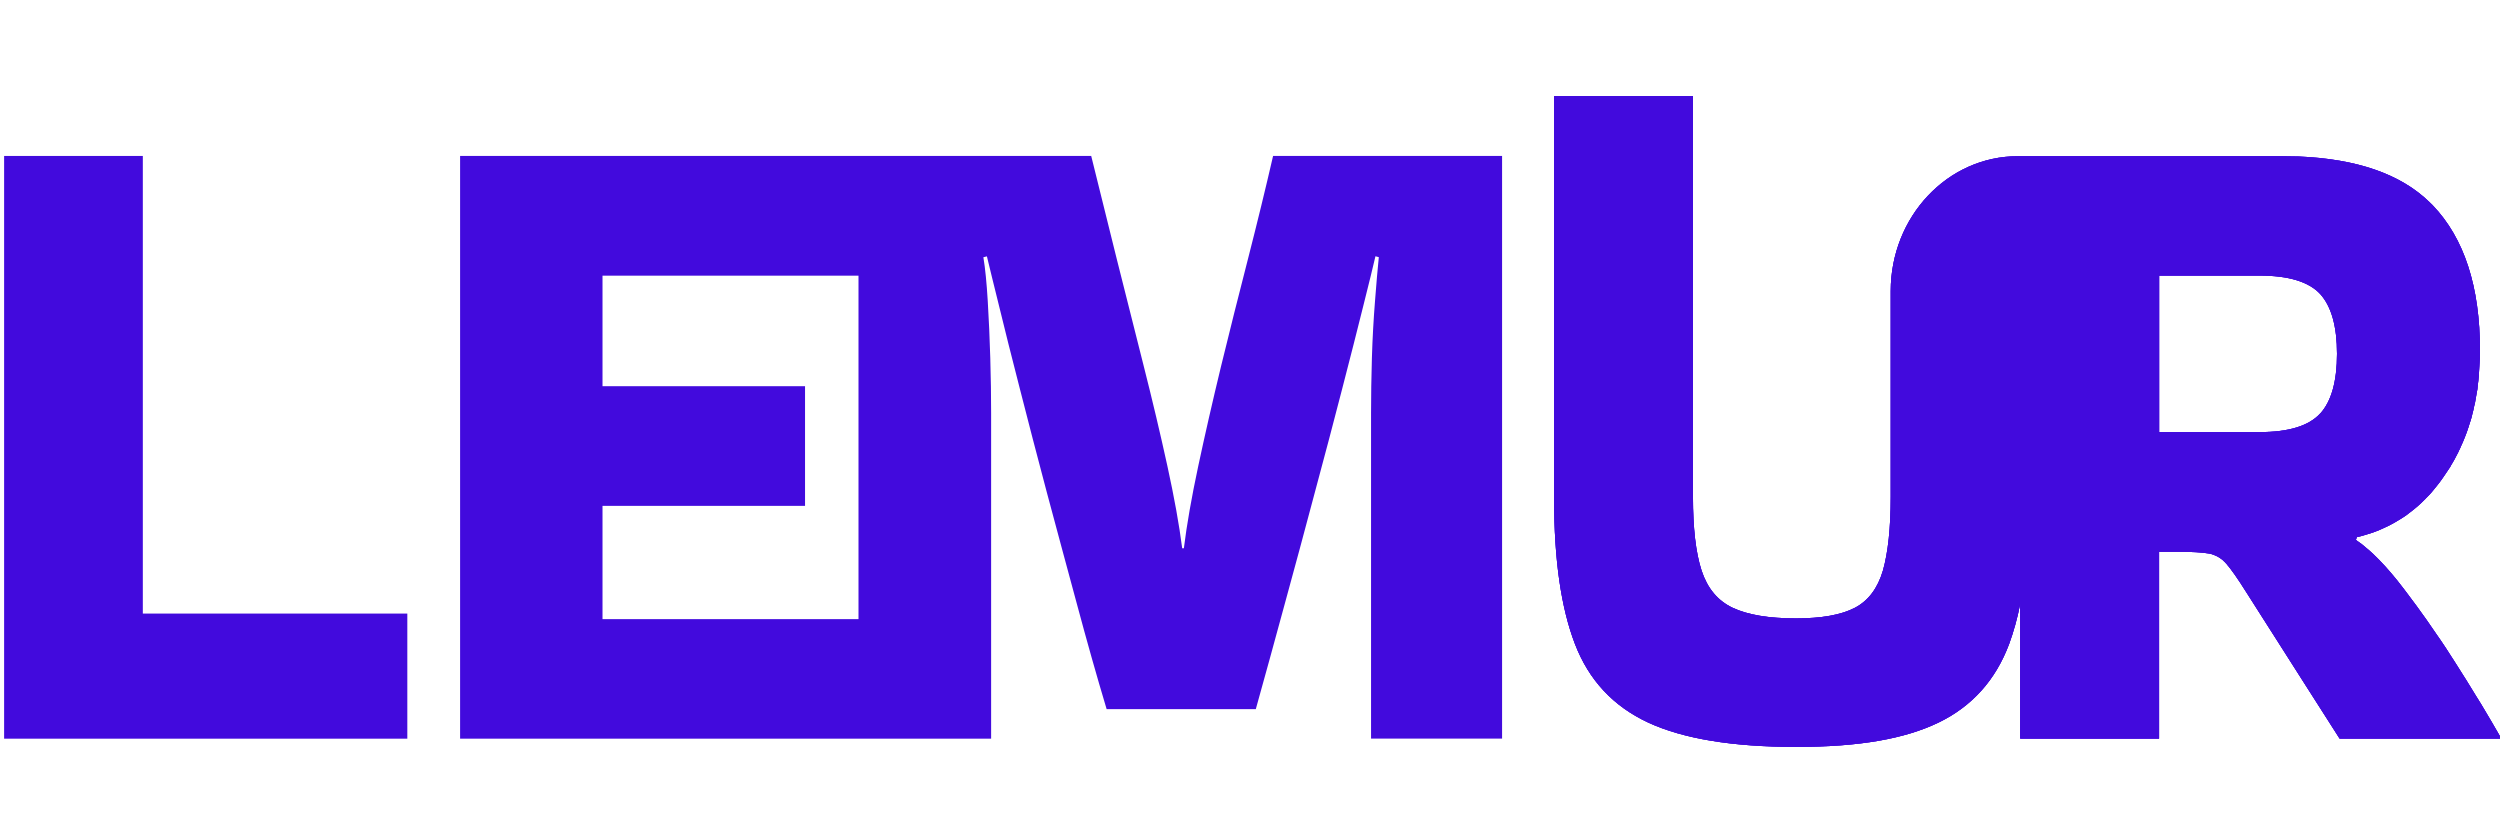
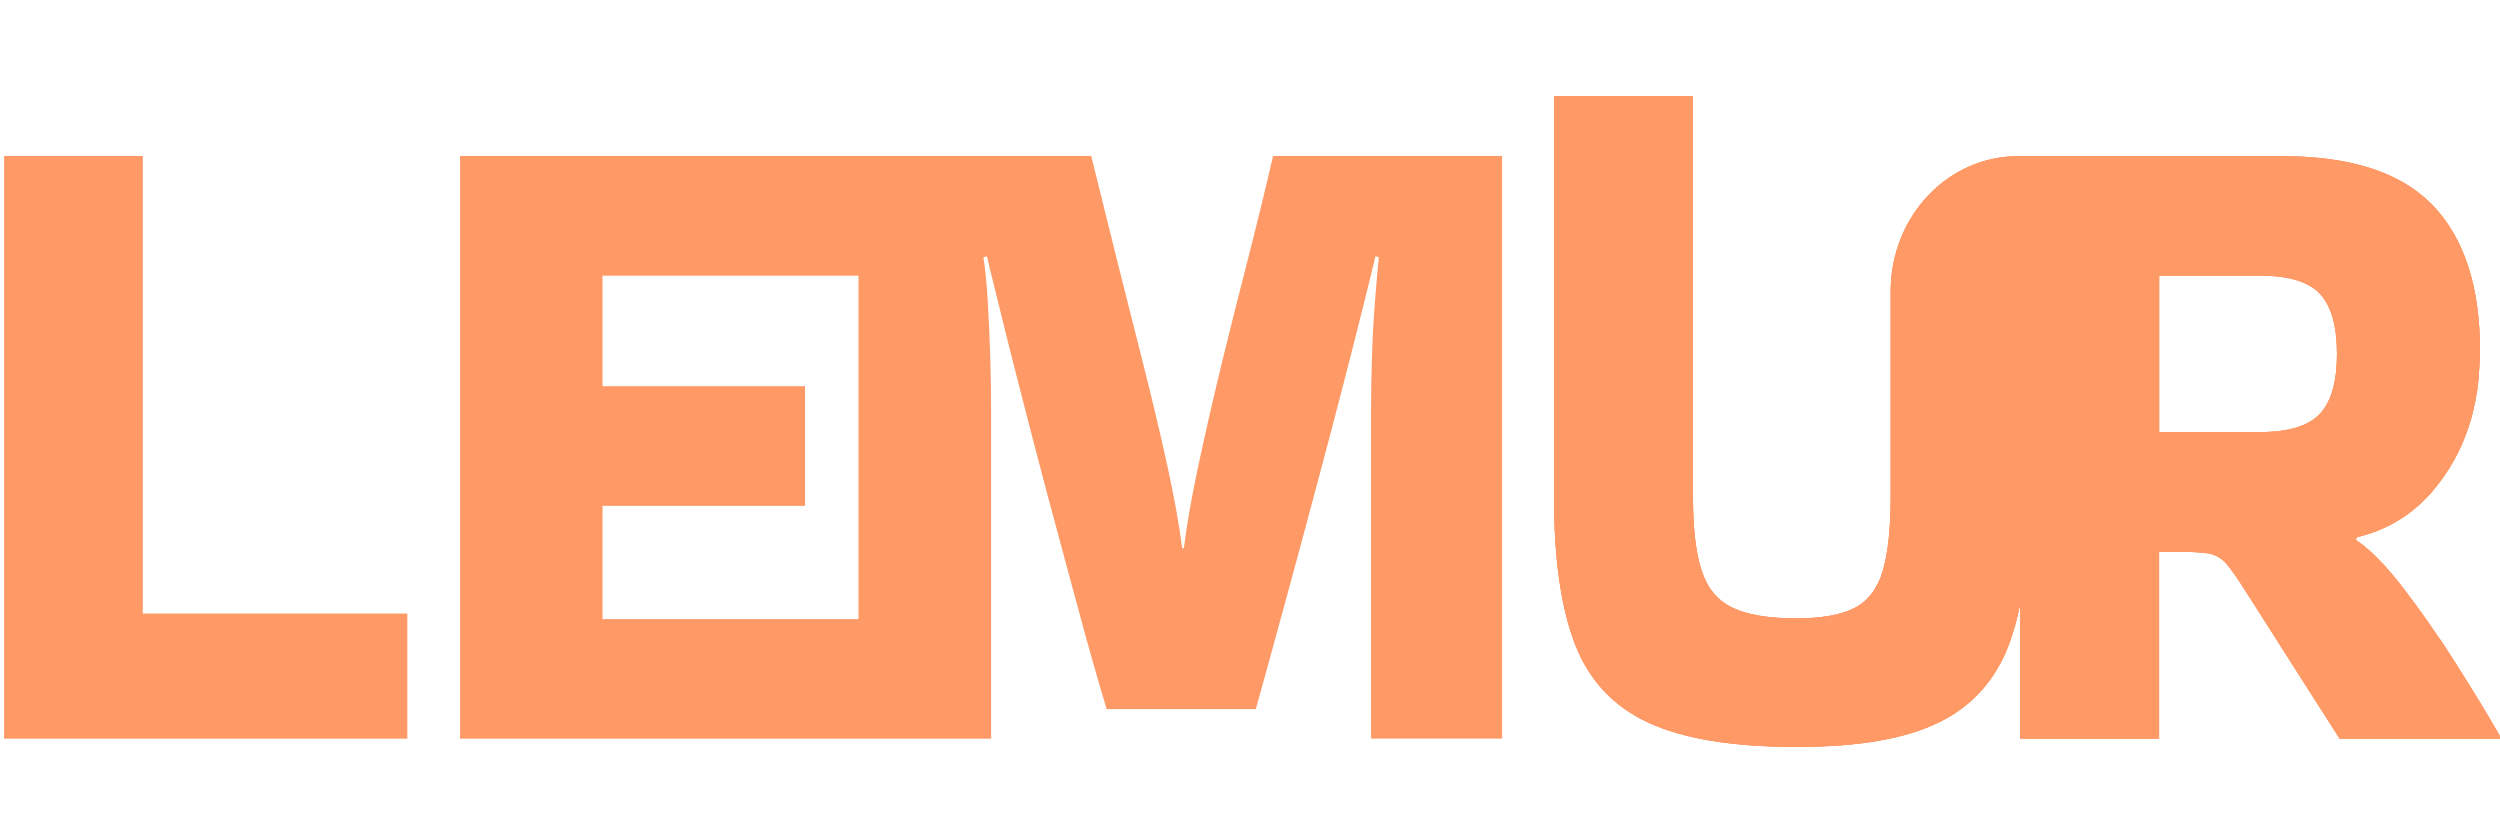
<svg xmlns="http://www.w3.org/2000/svg" id="Capa_1" version="1.1" viewBox="0 0 302.54 101.64">
  <defs id="defs4">
    <style id="style2">
      .st0 {
        fill: #420add;
      }

      .st1 {
        isolation: isolate;
      }
    </style>
  </defs>
-   <polygon class="st0" points="1.36,71.81 1.36,6.69 17.81,6.69 17.81,57.83 49.18,57.83 49.18,71.81 " id="polygon6" transform="matrix(1.020362,0,0,1.082902,-0.8890487,11.6283)" />
-   <g id="g18" transform="matrix(1.020362,0,0,1.082902,-0.8890487,11.6283)">
-     <path class="st0" d="m 151.86,6.69 c -0.89,3.65 -1.88,7.46 -2.97,11.48 -1.09,4.02 -2.17,8.01 -3.19,11.98 -1.02,3.98 -1.93,7.73 -2.72,11.22 -0.79,3.49 -1.36,6.55 -1.7,9.16 h -0.2 c -0.35,-2.6 -0.94,-5.68 -1.76,-9.21 -0.82,-3.53 -1.76,-7.28 -2.82,-11.22 -1.06,-3.93 -2.12,-7.91 -3.19,-11.93 -1.06,-4.02 -2.07,-7.83 -3.02,-11.48 H 55.44 v 65.12 h 62.98 V 35.4 c 0,-1.85 -0.03,-3.9 -0.1,-6.13 -0.07,-2.22 -0.17,-4.35 -0.3,-6.37 -0.13,-2.03 -0.3,-3.66 -0.52,-4.89 l 0.42,-0.1 c 0.27,1.09 0.76,2.94 1.44,5.54 0.67,2.62 1.5,5.7 2.47,9.27 0.96,3.56 2.02,7.39 3.18,11.51 1.18,4.12 2.35,8.27 3.56,12.45 1.19,4.18 2.37,8.13 3.55,11.83 h 17.69 c 1.09,-3.7 2.25,-7.63 3.44,-11.78 1.21,-4.15 2.39,-8.28 3.55,-12.4 1.18,-4.1 2.25,-7.96 3.24,-11.56 0.99,-3.61 1.83,-6.7 2.52,-9.33 0.69,-2.6 1.18,-4.45 1.44,-5.54 l 0.4,0.1 c -0.13,1.23 -0.29,2.86 -0.45,4.89 -0.17,2.02 -0.3,4.15 -0.37,6.37 -0.07,2.23 -0.1,4.28 -0.1,6.13 V 71.8 h 15.54 V 6.69 h -27.17 v 0 z M 72.33,58.44 V 45.79 H 96.35 V 32.42 H 72.33 V 20.07 h 30.36 V 58.45 H 72.33 Z" id="path8" />
-     <g id="g16">
-       <path class="st0" d="m 296.57,70.23 c -0.3,-0.5 -0.62,-1.01 -0.96,-1.53 -0.32,-0.52 -0.66,-1.04 -1.01,-1.56 -0.79,-1.23 -1.63,-2.5 -2.52,-3.81 -0.76,-1.13 -1.51,-2.22 -2.29,-3.26 -0.39,-0.54 -0.77,-1.06 -1.14,-1.56 -0.76,-1.02 -1.53,-2 -2.3,-2.96 -0.13,-0.17 -0.27,-0.34 -0.4,-0.5 -0.25,-0.32 -0.5,-0.62 -0.76,-0.92 -1.01,-1.18 -1.97,-2.17 -2.89,-2.99 -0.24,-0.2 -0.45,-0.39 -0.69,-0.57 -0.22,-0.18 -0.44,-0.35 -0.66,-0.52 -0.22,-0.15 -0.44,-0.3 -0.66,-0.44 v -0.02 l 0.1,-0.3 c 0.42,-0.08 0.84,-0.2 1.24,-0.32 0.03,0 0.07,-0.02 0.1,-0.03 0.15,-0.05 0.29,-0.08 0.44,-0.13 0.07,-0.02 0.15,-0.05 0.22,-0.07 0.39,-0.13 0.76,-0.27 1.13,-0.44 0.5,-0.2 0.99,-0.44 1.44,-0.69 0.42,-0.22 0.82,-0.47 1.23,-0.72 0.13,-0.1 0.27,-0.18 0.4,-0.29 0.35,-0.24 0.69,-0.5 1.02,-0.77 0.3,-0.24 0.57,-0.49 0.86,-0.77 0.02,0 0.03,-0.02 0.05,-0.05 0.15,-0.13 0.3,-0.29 0.44,-0.42 0.15,-0.15 0.3,-0.3 0.42,-0.45 0.29,-0.32 0.55,-0.64 0.82,-0.96 0.27,-0.34 0.52,-0.69 0.77,-1.04 0.13,-0.18 0.27,-0.37 0.39,-0.55 0.07,-0.08 0.13,-0.17 0.17,-0.27 0.13,-0.2 0.25,-0.39 0.37,-0.59 0.03,-0.05 0.05,-0.08 0.07,-0.12 0.15,-0.25 0.3,-0.52 0.44,-0.79 0.03,-0.07 0.07,-0.12 0.08,-0.18 0.07,-0.1 0.12,-0.22 0.17,-0.32 0.03,-0.07 0.07,-0.12 0.08,-0.18 0.17,-0.32 0.3,-0.64 0.44,-0.96 0.03,-0.05 0.05,-0.12 0.07,-0.17 0.13,-0.32 0.27,-0.64 0.37,-0.97 0.03,-0.05 0.05,-0.1 0.05,-0.15 0.05,-0.17 0.12,-0.34 0.17,-0.5 0.03,-0.05 0.03,-0.08 0.05,-0.13 0.08,-0.27 0.17,-0.52 0.22,-0.79 0.08,-0.27 0.15,-0.54 0.2,-0.82 0.08,-0.25 0.13,-0.5 0.17,-0.76 0.05,-0.24 0.08,-0.47 0.13,-0.71 0.07,-0.29 0.12,-0.59 0.13,-0.89 0.05,-0.35 0.1,-0.69 0.12,-1.04 0.03,-0.35 0.05,-0.72 0.07,-1.08 0.05,-0.57 0.07,-1.16 0.07,-1.75 0,-7.14 -1.87,-12.53 -5.6,-16.21 -0.13,-0.13 -0.27,-0.25 -0.4,-0.37 -3.44,-3.14 -8.62,-4.82 -15.53,-5.09 -0.62,-0.02 -1.28,-0.03 -1.93,-0.03 h -31.35 c -8.33,0 -15.08,6.75 -15.08,15.08 v 22.99 c 0,3.49 -0.32,6.23 -0.92,8.23 -0.62,1.98 -1.73,3.38 -3.34,4.17 -1.61,0.79 -3.93,1.18 -6.96,1.18 -3.23,0 -5.71,-0.39 -7.51,-1.18 -1.78,-0.79 -3.01,-2.18 -3.7,-4.17 -0.69,-2 -1.02,-4.74 -1.02,-8.23 V 0 h -16.47 v 45.06 c 0,6.72 0.82,12.11 2.47,16.16 1.65,4.05 4.54,6.97 8.69,8.79 4.15,1.81 10,2.72 17.54,2.72 7.54,0 12.9,-0.91 16.89,-2.72 3.97,-1.81 6.77,-4.74 8.38,-8.79 0.52,-1.34 0.97,-2.84 1.31,-4.47 V 71.8 h 16.47 V 50.92 h 2.17 c 1.71,0 2.96,0.07 3.75,0.2 0.2,0.03 0.39,0.08 0.57,0.15 0.37,0.13 0.71,0.32 1.02,0.55 0.21,0.15 0.21,0.16 0.02,0.02 0.15,0.12 0.3,0.27 0.45,0.42 0.57,0.62 1.34,1.65 2.3,3.09 l 6.91,10.22 4.22,6.23 h 19.12 v -0.1 c -0.3,-0.49 -0.6,-0.97 -0.91,-1.48 v 0 z M 276.04,35.48 c -1.34,1.38 -3.73,2.07 -7.16,2.07 H 256.95 V 20.06 h 11.93 c 3.43,0 5.81,0.69 7.16,2.05 1.33,1.38 2,3.61 2,6.69 0,3.08 -0.67,5.33 -2,6.69 v 0 z" id="path10" />
-       <path class="st0" d="m 296.57,70.23 c -0.3,-0.5 -0.62,-1.01 -0.96,-1.53 -0.32,-0.52 -0.66,-1.04 -1.01,-1.56 -0.79,-1.23 -1.63,-2.5 -2.52,-3.81 -0.76,-1.13 -1.51,-2.22 -2.29,-3.26 -0.39,-0.54 -0.77,-1.06 -1.14,-1.56 -0.76,-1.02 -1.53,-2 -2.3,-2.96 -0.13,-0.17 -0.27,-0.34 -0.4,-0.5 -0.25,-0.32 -0.5,-0.62 -0.76,-0.92 -1.01,-1.18 -1.97,-2.17 -2.89,-2.99 -0.24,-0.2 -0.45,-0.39 -0.69,-0.57 -0.22,-0.18 -0.44,-0.35 -0.66,-0.52 -0.22,-0.15 -0.44,-0.3 -0.66,-0.44 v -0.02 l 0.1,-0.3 c 0.42,-0.08 0.84,-0.2 1.24,-0.32 0.03,0 0.07,-0.02 0.1,-0.03 0.15,-0.05 0.29,-0.08 0.44,-0.13 0.07,-0.02 0.15,-0.05 0.22,-0.07 0.39,-0.13 0.76,-0.27 1.13,-0.44 0.5,-0.2 0.99,-0.44 1.44,-0.69 0.42,-0.22 0.82,-0.47 1.23,-0.72 0.13,-0.1 0.27,-0.18 0.4,-0.29 0.35,-0.24 0.69,-0.5 1.02,-0.77 0.3,-0.24 0.57,-0.49 0.86,-0.77 0.02,0 0.03,-0.02 0.05,-0.05 0.15,-0.13 0.3,-0.29 0.44,-0.42 0.15,-0.15 0.3,-0.3 0.42,-0.45 0.29,-0.32 0.55,-0.64 0.82,-0.96 0.27,-0.34 0.52,-0.69 0.77,-1.04 0.13,-0.18 0.27,-0.37 0.39,-0.55 0.07,-0.08 0.13,-0.17 0.17,-0.27 0.13,-0.2 0.25,-0.39 0.37,-0.59 0.03,-0.05 0.05,-0.08 0.07,-0.12 0.15,-0.25 0.3,-0.52 0.44,-0.79 0.03,-0.07 0.07,-0.12 0.08,-0.18 0.07,-0.1 0.12,-0.22 0.17,-0.32 0.03,-0.07 0.07,-0.12 0.08,-0.18 0.17,-0.32 0.3,-0.64 0.44,-0.96 0.03,-0.05 0.05,-0.12 0.07,-0.17 0.13,-0.32 0.27,-0.64 0.37,-0.97 0.03,-0.05 0.05,-0.1 0.05,-0.15 0.05,-0.17 0.12,-0.34 0.17,-0.5 0.03,-0.05 0.03,-0.08 0.05,-0.13 0.08,-0.27 0.17,-0.52 0.22,-0.79 0.08,-0.27 0.15,-0.54 0.2,-0.82 0.08,-0.25 0.13,-0.5 0.17,-0.76 0.05,-0.24 0.08,-0.47 0.13,-0.71 0.07,-0.29 0.12,-0.59 0.13,-0.89 0.05,-0.35 0.1,-0.69 0.12,-1.04 0.03,-0.35 0.05,-0.72 0.07,-1.08 0.05,-0.57 0.07,-1.16 0.07,-1.75 0,-7.14 -1.87,-12.53 -5.6,-16.21 -0.13,-0.13 -0.27,-0.25 -0.4,-0.37 -3.44,-3.14 -8.62,-4.82 -15.53,-5.09 -0.62,-0.02 -1.28,-0.03 -1.93,-0.03 h -31.35 c -8.33,0 -15.08,6.75 -15.08,15.08 v 22.99 c 0,3.49 -0.32,6.23 -0.92,8.23 -0.62,1.98 -1.73,3.38 -3.34,4.17 -1.61,0.79 -3.93,1.18 -6.96,1.18 -3.23,0 -5.71,-0.39 -7.51,-1.18 -1.78,-0.79 -3.01,-2.18 -3.7,-4.17 -0.69,-2 -1.02,-4.74 -1.02,-8.23 V 0 h -16.47 v 45.06 c 0,6.72 0.82,12.11 2.47,16.16 1.65,4.05 4.54,6.97 8.69,8.79 4.15,1.81 10,2.72 17.54,2.72 7.54,0 12.9,-0.91 16.89,-2.72 3.97,-1.81 6.77,-4.74 8.38,-8.79 0.52,-1.34 0.97,-2.84 1.31,-4.47 V 71.8 h 16.47 V 50.92 h 2.17 c 1.71,0 2.96,0.07 3.75,0.2 0.2,0.03 0.39,0.08 0.57,0.15 0.37,0.13 0.71,0.32 1.02,0.55 0.21,0.15 0.21,0.16 0.02,0.02 0.15,0.12 0.3,0.27 0.45,0.42 0.57,0.62 1.34,1.65 2.3,3.09 l 6.91,10.22 4.22,6.23 h 19.12 v -0.1 c -0.3,-0.49 -0.6,-0.97 -0.91,-1.48 v 0 z M 276.04,35.48 c -1.34,1.38 -3.73,2.07 -7.16,2.07 H 256.95 V 20.06 h 11.93 c 3.43,0 5.81,0.69 7.16,2.05 1.33,1.38 2,3.61 2,6.69 0,3.08 -0.67,5.33 -2,6.69 v 0 z" id="path12" />
-       <path class="st0" d="m 296.57,70.23 c -0.3,-0.5 -0.62,-1.01 -0.96,-1.53 -0.32,-0.52 -0.66,-1.04 -1.01,-1.56 -0.79,-1.23 -1.63,-2.5 -2.52,-3.81 -0.76,-1.13 -1.51,-2.22 -2.29,-3.26 -0.39,-0.54 -0.77,-1.06 -1.14,-1.56 -0.76,-1.02 -1.53,-2 -2.3,-2.96 -0.13,-0.17 -0.27,-0.34 -0.4,-0.5 -0.25,-0.32 -0.5,-0.62 -0.76,-0.92 -1.01,-1.18 -1.97,-2.17 -2.89,-2.99 -0.24,-0.2 -0.45,-0.39 -0.69,-0.57 -0.22,-0.18 -0.44,-0.35 -0.66,-0.52 -0.22,-0.15 -0.44,-0.3 -0.66,-0.44 v -0.02 l 0.1,-0.3 c 0.42,-0.08 0.84,-0.2 1.24,-0.32 0.03,0 0.07,-0.02 0.1,-0.03 0.15,-0.05 0.29,-0.08 0.44,-0.13 0.07,-0.02 0.15,-0.05 0.22,-0.07 0.39,-0.13 0.76,-0.27 1.13,-0.44 0.5,-0.2 0.99,-0.44 1.44,-0.69 0.42,-0.22 0.82,-0.47 1.23,-0.72 0.13,-0.1 0.27,-0.18 0.4,-0.29 0.35,-0.24 0.69,-0.5 1.02,-0.77 0.3,-0.24 0.57,-0.49 0.86,-0.77 0.02,0 0.03,-0.02 0.05,-0.05 0.15,-0.13 0.3,-0.29 0.44,-0.42 0.15,-0.15 0.3,-0.3 0.42,-0.45 0.29,-0.32 0.55,-0.64 0.82,-0.96 0.27,-0.34 0.52,-0.69 0.77,-1.04 0.13,-0.18 0.27,-0.37 0.39,-0.55 0.07,-0.08 0.13,-0.17 0.17,-0.27 0.13,-0.2 0.25,-0.39 0.37,-0.59 0.03,-0.05 0.05,-0.08 0.07,-0.12 0.15,-0.25 0.3,-0.52 0.44,-0.79 0.03,-0.07 0.07,-0.12 0.08,-0.18 0.07,-0.1 0.12,-0.22 0.17,-0.32 0.03,-0.07 0.07,-0.12 0.08,-0.18 0.17,-0.32 0.3,-0.64 0.44,-0.96 0.03,-0.05 0.05,-0.12 0.07,-0.17 0.13,-0.32 0.27,-0.64 0.37,-0.97 0.03,-0.05 0.05,-0.1 0.05,-0.15 0.05,-0.17 0.12,-0.34 0.17,-0.5 0.03,-0.05 0.03,-0.08 0.05,-0.13 0.08,-0.27 0.17,-0.52 0.22,-0.79 0.08,-0.27 0.15,-0.54 0.2,-0.82 0.08,-0.25 0.13,-0.5 0.17,-0.76 0.05,-0.24 0.08,-0.47 0.13,-0.71 0.07,-0.29 0.12,-0.59 0.13,-0.89 0.05,-0.35 0.1,-0.69 0.12,-1.04 0.03,-0.35 0.05,-0.72 0.07,-1.08 0.05,-0.57 0.07,-1.16 0.07,-1.75 0,-7.14 -1.87,-12.53 -5.6,-16.21 -0.13,-0.13 -0.27,-0.25 -0.4,-0.37 -3.44,-3.14 -8.62,-4.82 -15.53,-5.09 -0.62,-0.02 -1.28,-0.03 -1.93,-0.03 h -31.35 c -8.33,0 -15.08,6.75 -15.08,15.08 v 22.99 c 0,3.49 -0.32,6.23 -0.92,8.23 -0.62,1.98 -1.73,3.38 -3.34,4.17 -1.61,0.79 -3.93,1.18 -6.96,1.18 -3.23,0 -5.71,-0.39 -7.51,-1.18 -1.78,-0.79 -3.01,-2.18 -3.7,-4.17 -0.69,-2 -1.02,-4.74 -1.02,-8.23 V 0 h -16.47 v 45.06 c 0,6.72 0.82,12.11 2.47,16.16 1.65,4.05 4.54,6.97 8.69,8.79 4.15,1.81 10,2.72 17.54,2.72 7.54,0 12.9,-0.91 16.89,-2.72 3.97,-1.81 6.77,-4.74 8.38,-8.79 0.52,-1.34 0.97,-2.84 1.31,-4.47 V 71.8 h 16.47 V 50.92 h 2.17 c 1.71,0 2.96,0.07 3.75,0.2 0.2,0.03 0.39,0.08 0.57,0.15 0.37,0.13 0.71,0.32 1.02,0.55 0.21,0.15 0.21,0.16 0.02,0.02 0.15,0.12 0.3,0.27 0.45,0.42 0.57,0.62 1.34,1.65 2.3,3.09 l 6.91,10.22 4.22,6.23 h 19.12 v -0.1 c -0.3,-0.49 -0.6,-0.97 -0.91,-1.48 v 0 z M 276.04,35.48 c -1.34,1.38 -3.73,2.07 -7.16,2.07 H 256.95 V 20.06 h 11.93 c 3.43,0 5.81,0.69 7.16,2.05 1.33,1.38 2,3.61 2,6.69 0,3.08 -0.67,5.33 -2,6.69 v 0 z" id="path14" />
+   <polygon class="st0" points="1.36,71.81 1.36,6.69 17.81,6.69 17.81,57.83 49.18,57.83 49.18,71.81 " id="polygon6" transform="matrix(1.020362,0,0,1.082902,-0.8890487,11.6283)" style="fill:#ff9966;fill-opacity:1" />
+   <g id="g18" transform="matrix(1.020362,0,0,1.082902,-0.8890487,11.6283)" style="fill:#ff9966;fill-opacity:1">
+     <path class="st0" d="m 151.86,6.69 c -0.89,3.65 -1.88,7.46 -2.97,11.48 -1.09,4.02 -2.17,8.01 -3.19,11.98 -1.02,3.98 -1.93,7.73 -2.72,11.22 -0.79,3.49 -1.36,6.55 -1.7,9.16 h -0.2 c -0.35,-2.6 -0.94,-5.68 -1.76,-9.21 -0.82,-3.53 -1.76,-7.28 -2.82,-11.22 -1.06,-3.93 -2.12,-7.91 -3.19,-11.93 -1.06,-4.02 -2.07,-7.83 -3.02,-11.48 H 55.44 v 65.12 h 62.98 V 35.4 c 0,-1.85 -0.03,-3.9 -0.1,-6.13 -0.07,-2.22 -0.17,-4.35 -0.3,-6.37 -0.13,-2.03 -0.3,-3.66 -0.52,-4.89 l 0.42,-0.1 c 0.27,1.09 0.76,2.94 1.44,5.54 0.67,2.62 1.5,5.7 2.47,9.27 0.96,3.56 2.02,7.39 3.18,11.51 1.18,4.12 2.35,8.27 3.56,12.45 1.19,4.18 2.37,8.13 3.55,11.83 h 17.69 c 1.09,-3.7 2.25,-7.63 3.44,-11.78 1.21,-4.15 2.39,-8.28 3.55,-12.4 1.18,-4.1 2.25,-7.96 3.24,-11.56 0.99,-3.61 1.83,-6.7 2.52,-9.33 0.69,-2.6 1.18,-4.45 1.44,-5.54 l 0.4,0.1 c -0.13,1.23 -0.29,2.86 -0.45,4.89 -0.17,2.02 -0.3,4.15 -0.37,6.37 -0.07,2.23 -0.1,4.28 -0.1,6.13 V 71.8 h 15.54 V 6.69 h -27.17 v 0 z M 72.33,58.44 V 45.79 H 96.35 V 32.42 H 72.33 V 20.07 h 30.36 V 58.45 H 72.33 Z" id="path8" style="fill:#ff9966;fill-opacity:1" />
+     <g id="g16" style="fill:#ff9966;fill-opacity:1">
+       <path class="st0" d="m 296.57,70.23 c -0.3,-0.5 -0.62,-1.01 -0.96,-1.53 -0.32,-0.52 -0.66,-1.04 -1.01,-1.56 -0.79,-1.23 -1.63,-2.5 -2.52,-3.81 -0.76,-1.13 -1.51,-2.22 -2.29,-3.26 -0.39,-0.54 -0.77,-1.06 -1.14,-1.56 -0.76,-1.02 -1.53,-2 -2.3,-2.96 -0.13,-0.17 -0.27,-0.34 -0.4,-0.5 -0.25,-0.32 -0.5,-0.62 -0.76,-0.92 -1.01,-1.18 -1.97,-2.17 -2.89,-2.99 -0.24,-0.2 -0.45,-0.39 -0.69,-0.57 -0.22,-0.18 -0.44,-0.35 -0.66,-0.52 -0.22,-0.15 -0.44,-0.3 -0.66,-0.44 v -0.02 l 0.1,-0.3 c 0.42,-0.08 0.84,-0.2 1.24,-0.32 0.03,0 0.07,-0.02 0.1,-0.03 0.15,-0.05 0.29,-0.08 0.44,-0.13 0.07,-0.02 0.15,-0.05 0.22,-0.07 0.39,-0.13 0.76,-0.27 1.13,-0.44 0.5,-0.2 0.99,-0.44 1.44,-0.69 0.42,-0.22 0.82,-0.47 1.23,-0.72 0.13,-0.1 0.27,-0.18 0.4,-0.29 0.35,-0.24 0.69,-0.5 1.02,-0.77 0.3,-0.24 0.57,-0.49 0.86,-0.77 0.02,0 0.03,-0.02 0.05,-0.05 0.15,-0.13 0.3,-0.29 0.44,-0.42 0.15,-0.15 0.3,-0.3 0.42,-0.45 0.29,-0.32 0.55,-0.64 0.82,-0.96 0.27,-0.34 0.52,-0.69 0.77,-1.04 0.13,-0.18 0.27,-0.37 0.39,-0.55 0.07,-0.08 0.13,-0.17 0.17,-0.27 0.13,-0.2 0.25,-0.39 0.37,-0.59 0.03,-0.05 0.05,-0.08 0.07,-0.12 0.15,-0.25 0.3,-0.52 0.44,-0.79 0.03,-0.07 0.07,-0.12 0.08,-0.18 0.07,-0.1 0.12,-0.22 0.17,-0.32 0.03,-0.07 0.07,-0.12 0.08,-0.18 0.17,-0.32 0.3,-0.64 0.44,-0.96 0.03,-0.05 0.05,-0.12 0.07,-0.17 0.13,-0.32 0.27,-0.64 0.37,-0.97 0.03,-0.05 0.05,-0.1 0.05,-0.15 0.05,-0.17 0.12,-0.34 0.17,-0.5 0.03,-0.05 0.03,-0.08 0.05,-0.13 0.08,-0.27 0.17,-0.52 0.22,-0.79 0.08,-0.27 0.15,-0.54 0.2,-0.82 0.08,-0.25 0.13,-0.5 0.17,-0.76 0.05,-0.24 0.08,-0.47 0.13,-0.71 0.07,-0.29 0.12,-0.59 0.13,-0.89 0.05,-0.35 0.1,-0.69 0.12,-1.04 0.03,-0.35 0.05,-0.72 0.07,-1.08 0.05,-0.57 0.07,-1.16 0.07,-1.75 0,-7.14 -1.87,-12.53 -5.6,-16.21 -0.13,-0.13 -0.27,-0.25 -0.4,-0.37 -3.44,-3.14 -8.62,-4.82 -15.53,-5.09 -0.62,-0.02 -1.28,-0.03 -1.93,-0.03 h -31.35 c -8.33,0 -15.08,6.75 -15.08,15.08 v 22.99 c 0,3.49 -0.32,6.23 -0.92,8.23 -0.62,1.98 -1.73,3.38 -3.34,4.17 -1.61,0.79 -3.93,1.18 -6.96,1.18 -3.23,0 -5.71,-0.39 -7.51,-1.18 -1.78,-0.79 -3.01,-2.18 -3.7,-4.17 -0.69,-2 -1.02,-4.74 -1.02,-8.23 V 0 h -16.47 v 45.06 c 0,6.72 0.82,12.11 2.47,16.16 1.65,4.05 4.54,6.97 8.69,8.79 4.15,1.81 10,2.72 17.54,2.72 7.54,0 12.9,-0.91 16.89,-2.72 3.97,-1.81 6.77,-4.74 8.38,-8.79 0.52,-1.34 0.97,-2.84 1.31,-4.47 V 71.8 h 16.47 V 50.92 h 2.17 c 1.71,0 2.96,0.07 3.75,0.2 0.2,0.03 0.39,0.08 0.57,0.15 0.37,0.13 0.71,0.32 1.02,0.55 0.21,0.15 0.21,0.16 0.02,0.02 0.15,0.12 0.3,0.27 0.45,0.42 0.57,0.62 1.34,1.65 2.3,3.09 l 6.91,10.22 4.22,6.23 h 19.12 v -0.1 c -0.3,-0.49 -0.6,-0.97 -0.91,-1.48 v 0 z M 276.04,35.48 c -1.34,1.38 -3.73,2.07 -7.16,2.07 H 256.95 V 20.06 h 11.93 c 3.43,0 5.81,0.69 7.16,2.05 1.33,1.38 2,3.61 2,6.69 0,3.08 -0.67,5.33 -2,6.69 v 0 z" id="path10" style="fill:#ff9966;fill-opacity:1" />
+       <path class="st0" d="m 296.57,70.23 c -0.3,-0.5 -0.62,-1.01 -0.96,-1.53 -0.32,-0.52 -0.66,-1.04 -1.01,-1.56 -0.79,-1.23 -1.63,-2.5 -2.52,-3.81 -0.76,-1.13 -1.51,-2.22 -2.29,-3.26 -0.39,-0.54 -0.77,-1.06 -1.14,-1.56 -0.76,-1.02 -1.53,-2 -2.3,-2.96 -0.13,-0.17 -0.27,-0.34 -0.4,-0.5 -0.25,-0.32 -0.5,-0.62 -0.76,-0.92 -1.01,-1.18 -1.97,-2.17 -2.89,-2.99 -0.24,-0.2 -0.45,-0.39 -0.69,-0.57 -0.22,-0.18 -0.44,-0.35 -0.66,-0.52 -0.22,-0.15 -0.44,-0.3 -0.66,-0.44 v -0.02 l 0.1,-0.3 c 0.42,-0.08 0.84,-0.2 1.24,-0.32 0.03,0 0.07,-0.02 0.1,-0.03 0.15,-0.05 0.29,-0.08 0.44,-0.13 0.07,-0.02 0.15,-0.05 0.22,-0.07 0.39,-0.13 0.76,-0.27 1.13,-0.44 0.5,-0.2 0.99,-0.44 1.44,-0.69 0.42,-0.22 0.82,-0.47 1.23,-0.72 0.13,-0.1 0.27,-0.18 0.4,-0.29 0.35,-0.24 0.69,-0.5 1.02,-0.77 0.3,-0.24 0.57,-0.49 0.86,-0.77 0.02,0 0.03,-0.02 0.05,-0.05 0.15,-0.13 0.3,-0.29 0.44,-0.42 0.15,-0.15 0.3,-0.3 0.42,-0.45 0.29,-0.32 0.55,-0.64 0.82,-0.96 0.27,-0.34 0.52,-0.69 0.77,-1.04 0.13,-0.18 0.27,-0.37 0.39,-0.55 0.07,-0.08 0.13,-0.17 0.17,-0.27 0.13,-0.2 0.25,-0.39 0.37,-0.59 0.03,-0.05 0.05,-0.08 0.07,-0.12 0.15,-0.25 0.3,-0.52 0.44,-0.79 0.03,-0.07 0.07,-0.12 0.08,-0.18 0.07,-0.1 0.12,-0.22 0.17,-0.32 0.03,-0.07 0.07,-0.12 0.08,-0.18 0.17,-0.32 0.3,-0.64 0.44,-0.96 0.03,-0.05 0.05,-0.12 0.07,-0.17 0.13,-0.32 0.27,-0.64 0.37,-0.97 0.03,-0.05 0.05,-0.1 0.05,-0.15 0.05,-0.17 0.12,-0.34 0.17,-0.5 0.03,-0.05 0.03,-0.08 0.05,-0.13 0.08,-0.27 0.17,-0.52 0.22,-0.79 0.08,-0.27 0.15,-0.54 0.2,-0.82 0.08,-0.25 0.13,-0.5 0.17,-0.76 0.05,-0.24 0.08,-0.47 0.13,-0.71 0.07,-0.29 0.12,-0.59 0.13,-0.89 0.05,-0.35 0.1,-0.69 0.12,-1.04 0.03,-0.35 0.05,-0.72 0.07,-1.08 0.05,-0.57 0.07,-1.16 0.07,-1.75 0,-7.14 -1.87,-12.53 -5.6,-16.21 -0.13,-0.13 -0.27,-0.25 -0.4,-0.37 -3.44,-3.14 -8.62,-4.82 -15.53,-5.09 -0.62,-0.02 -1.28,-0.03 -1.93,-0.03 h -31.35 c -8.33,0 -15.08,6.75 -15.08,15.08 v 22.99 c 0,3.49 -0.32,6.23 -0.92,8.23 -0.62,1.98 -1.73,3.38 -3.34,4.17 -1.61,0.79 -3.93,1.18 -6.96,1.18 -3.23,0 -5.71,-0.39 -7.51,-1.18 -1.78,-0.79 -3.01,-2.18 -3.7,-4.17 -0.69,-2 -1.02,-4.74 -1.02,-8.23 V 0 h -16.47 v 45.06 c 0,6.72 0.82,12.11 2.47,16.16 1.65,4.05 4.54,6.97 8.69,8.79 4.15,1.81 10,2.72 17.54,2.72 7.54,0 12.9,-0.91 16.89,-2.72 3.97,-1.81 6.77,-4.74 8.38,-8.79 0.52,-1.34 0.97,-2.84 1.31,-4.47 V 71.8 h 16.47 V 50.92 h 2.17 c 1.71,0 2.96,0.07 3.75,0.2 0.2,0.03 0.39,0.08 0.57,0.15 0.37,0.13 0.71,0.32 1.02,0.55 0.21,0.15 0.21,0.16 0.02,0.02 0.15,0.12 0.3,0.27 0.45,0.42 0.57,0.62 1.34,1.65 2.3,3.09 l 6.91,10.22 4.22,6.23 h 19.12 v -0.1 c -0.3,-0.49 -0.6,-0.97 -0.91,-1.48 v 0 z M 276.04,35.48 c -1.34,1.38 -3.73,2.07 -7.16,2.07 H 256.95 V 20.06 h 11.93 c 3.43,0 5.81,0.69 7.16,2.05 1.33,1.38 2,3.61 2,6.69 0,3.08 -0.67,5.33 -2,6.69 v 0 z" id="path12" style="fill:#ff9966;fill-opacity:1" />
+       <path class="st0" d="m 296.57,70.23 c -0.3,-0.5 -0.62,-1.01 -0.96,-1.53 -0.32,-0.52 -0.66,-1.04 -1.01,-1.56 -0.79,-1.23 -1.63,-2.5 -2.52,-3.81 -0.76,-1.13 -1.51,-2.22 -2.29,-3.26 -0.39,-0.54 -0.77,-1.06 -1.14,-1.56 -0.76,-1.02 -1.53,-2 -2.3,-2.96 -0.13,-0.17 -0.27,-0.34 -0.4,-0.5 -0.25,-0.32 -0.5,-0.62 -0.76,-0.92 -1.01,-1.18 -1.97,-2.17 -2.89,-2.99 -0.24,-0.2 -0.45,-0.39 -0.69,-0.57 -0.22,-0.18 -0.44,-0.35 -0.66,-0.52 -0.22,-0.15 -0.44,-0.3 -0.66,-0.44 v -0.02 l 0.1,-0.3 c 0.42,-0.08 0.84,-0.2 1.24,-0.32 0.03,0 0.07,-0.02 0.1,-0.03 0.15,-0.05 0.29,-0.08 0.44,-0.13 0.07,-0.02 0.15,-0.05 0.22,-0.07 0.39,-0.13 0.76,-0.27 1.13,-0.44 0.5,-0.2 0.99,-0.44 1.44,-0.69 0.42,-0.22 0.82,-0.47 1.23,-0.72 0.13,-0.1 0.27,-0.18 0.4,-0.29 0.35,-0.24 0.69,-0.5 1.02,-0.77 0.3,-0.24 0.57,-0.49 0.86,-0.77 0.02,0 0.03,-0.02 0.05,-0.05 0.15,-0.13 0.3,-0.29 0.44,-0.42 0.15,-0.15 0.3,-0.3 0.42,-0.45 0.29,-0.32 0.55,-0.64 0.82,-0.96 0.27,-0.34 0.52,-0.69 0.77,-1.04 0.13,-0.18 0.27,-0.37 0.39,-0.55 0.07,-0.08 0.13,-0.17 0.17,-0.27 0.13,-0.2 0.25,-0.39 0.37,-0.59 0.03,-0.05 0.05,-0.08 0.07,-0.12 0.15,-0.25 0.3,-0.52 0.44,-0.79 0.03,-0.07 0.07,-0.12 0.08,-0.18 0.07,-0.1 0.12,-0.22 0.17,-0.32 0.03,-0.07 0.07,-0.12 0.08,-0.18 0.17,-0.32 0.3,-0.64 0.44,-0.96 0.03,-0.05 0.05,-0.12 0.07,-0.17 0.13,-0.32 0.27,-0.64 0.37,-0.97 0.03,-0.05 0.05,-0.1 0.05,-0.15 0.05,-0.17 0.12,-0.34 0.17,-0.5 0.03,-0.05 0.03,-0.08 0.05,-0.13 0.08,-0.27 0.17,-0.52 0.22,-0.79 0.08,-0.27 0.15,-0.54 0.2,-0.82 0.08,-0.25 0.13,-0.5 0.17,-0.76 0.05,-0.24 0.08,-0.47 0.13,-0.71 0.07,-0.29 0.12,-0.59 0.13,-0.89 0.05,-0.35 0.1,-0.69 0.12,-1.04 0.03,-0.35 0.05,-0.72 0.07,-1.08 0.05,-0.57 0.07,-1.16 0.07,-1.75 0,-7.14 -1.87,-12.53 -5.6,-16.21 -0.13,-0.13 -0.27,-0.25 -0.4,-0.37 -3.44,-3.14 -8.62,-4.82 -15.53,-5.09 -0.62,-0.02 -1.28,-0.03 -1.93,-0.03 h -31.35 c -8.33,0 -15.08,6.75 -15.08,15.08 v 22.99 c 0,3.49 -0.32,6.23 -0.92,8.23 -0.62,1.98 -1.73,3.38 -3.34,4.17 -1.61,0.79 -3.93,1.18 -6.96,1.18 -3.23,0 -5.71,-0.39 -7.51,-1.18 -1.78,-0.79 -3.01,-2.18 -3.7,-4.17 -0.69,-2 -1.02,-4.74 -1.02,-8.23 V 0 h -16.47 v 45.06 c 0,6.72 0.82,12.11 2.47,16.16 1.65,4.05 4.54,6.97 8.69,8.79 4.15,1.81 10,2.72 17.54,2.72 7.54,0 12.9,-0.91 16.89,-2.72 3.97,-1.81 6.77,-4.74 8.38,-8.79 0.52,-1.34 0.97,-2.84 1.31,-4.47 V 71.8 h 16.47 V 50.92 h 2.17 c 1.71,0 2.96,0.07 3.75,0.2 0.2,0.03 0.39,0.08 0.57,0.15 0.37,0.13 0.71,0.32 1.02,0.55 0.21,0.15 0.21,0.16 0.02,0.02 0.15,0.12 0.3,0.27 0.45,0.42 0.57,0.62 1.34,1.65 2.3,3.09 l 6.91,10.22 4.22,6.23 h 19.12 v -0.1 c -0.3,-0.49 -0.6,-0.97 -0.91,-1.48 v 0 z M 276.04,35.48 c -1.34,1.38 -3.73,2.07 -7.16,2.07 H 256.95 V 20.06 h 11.93 c 3.43,0 5.81,0.69 7.16,2.05 1.33,1.38 2,3.61 2,6.69 0,3.08 -0.67,5.33 -2,6.69 v 0 z" id="path14" style="fill:#ff9966;fill-opacity:1" />
    </g>
  </g>
</svg>
